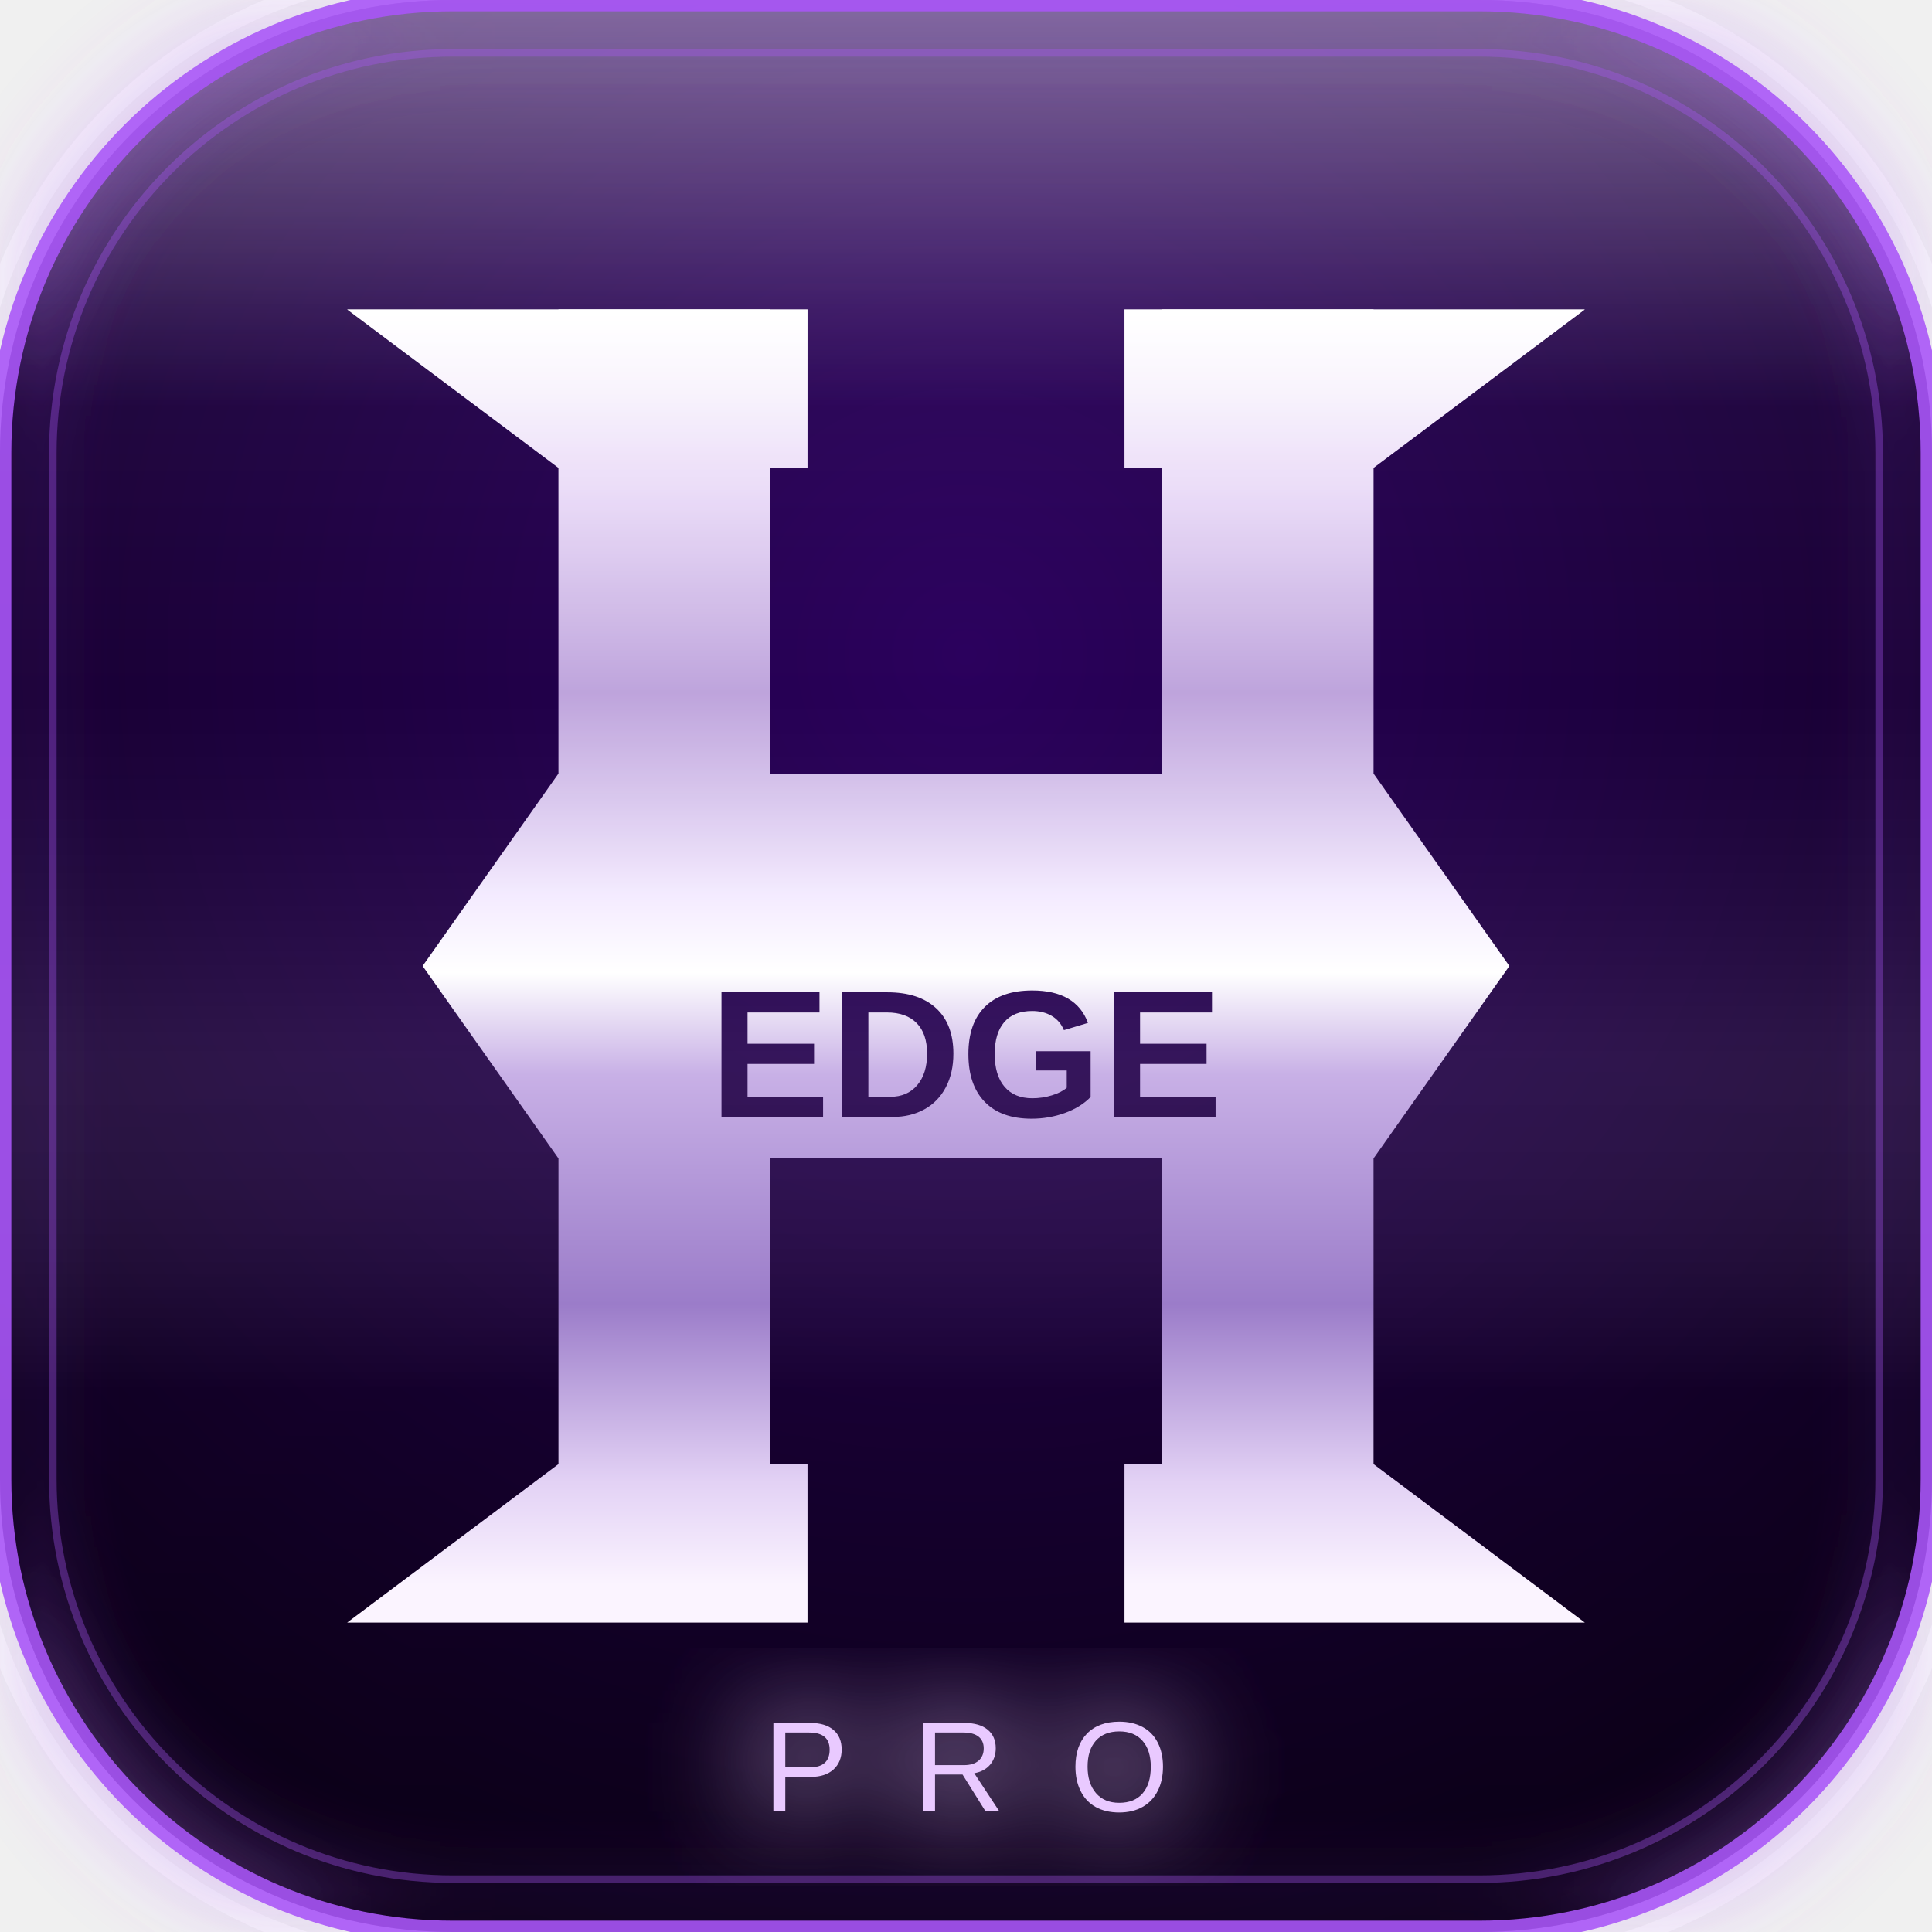
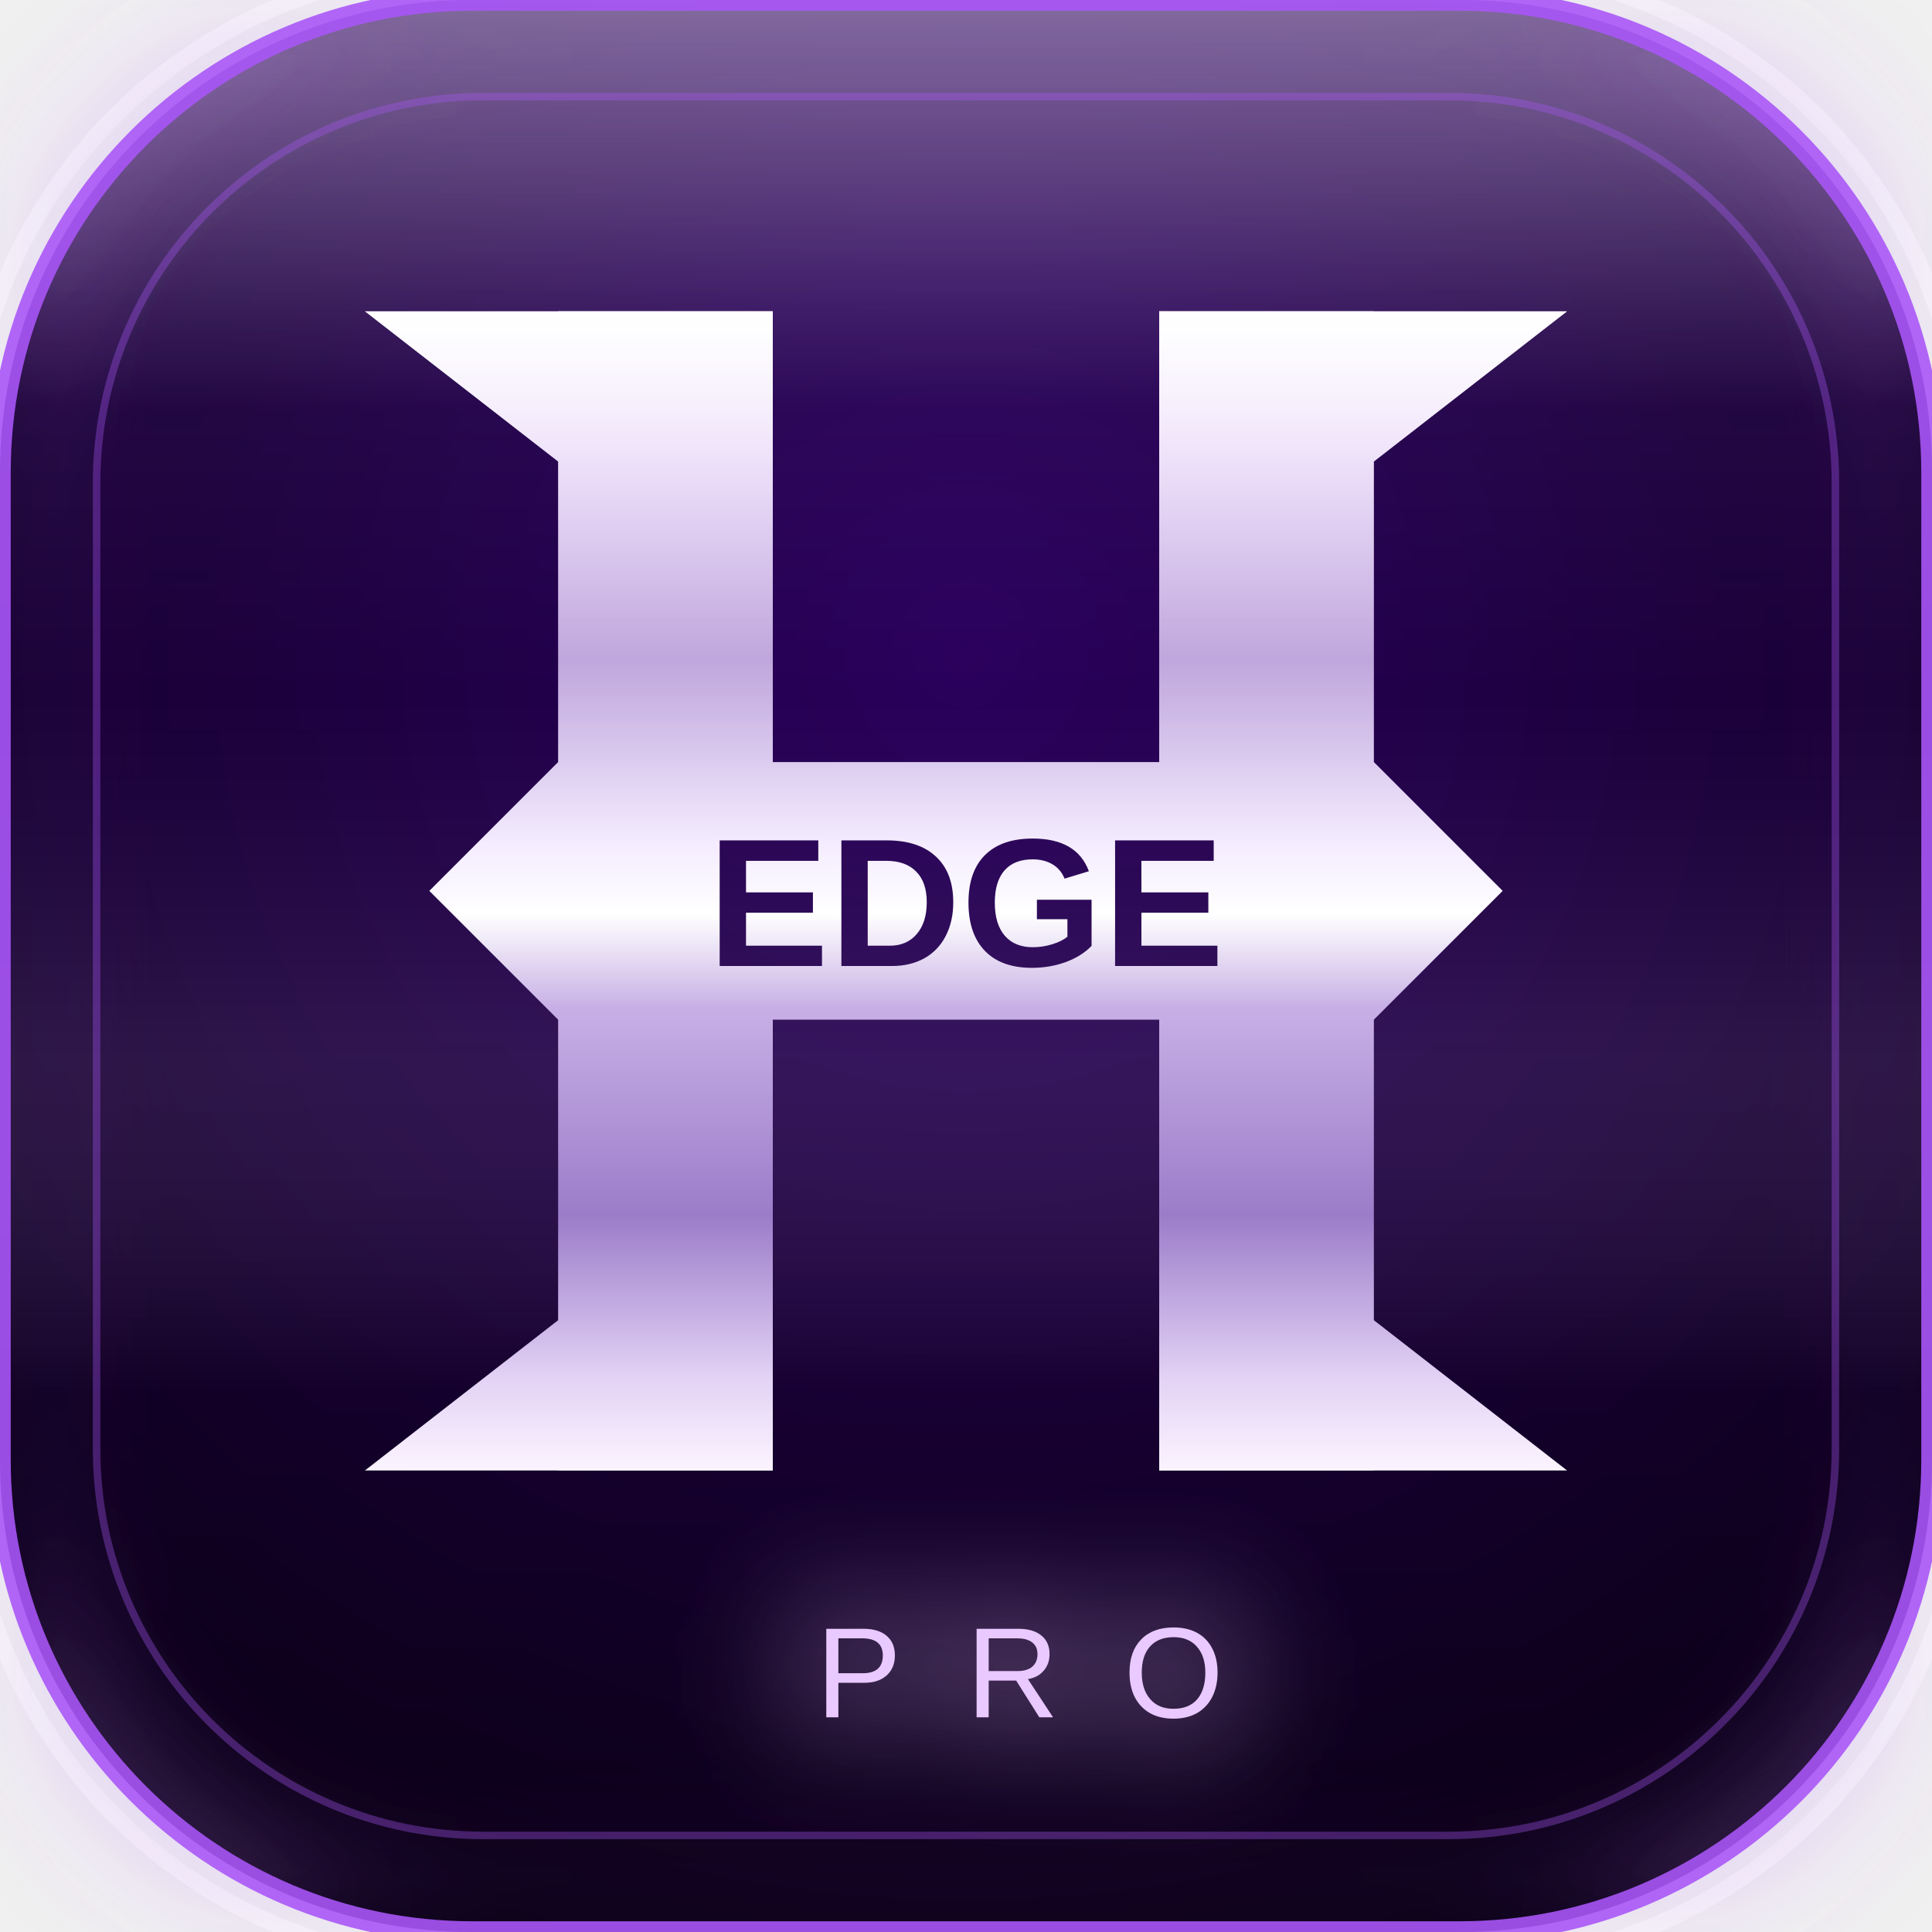
- <svg xmlns="http://www.w3.org/2000/svg" width="512" height="512" viewBox="0 0 512 512">
+ <svg xmlns="http://www.w3.org/2000/svg" width="512" height="512" viewBox="100 40 180 180">
  <defs>
-     <filter id="icon-glow" x="-40%" y="-40%" width="180%" height="180%">
-       <feGaussianBlur stdDeviation="12" result="b" />
+     <filter id="ico-glow" x="-90%" y="-90%" width="280%" height="280%">
+       <feGaussianBlur stdDeviation="6" result="b" />
      <feMerge>
        <feMergeNode in="b" />
        <feMergeNode in="SourceGraphic" />
      </feMerge>
    </filter>
-     <filter id="icon-white-glow" x="-30%" y="-30%" width="160%" height="160%">
-       <feGaussianBlur stdDeviation="10" result="b" />
+     <filter id="ico-white-glow" x="-60%" y="-60%" width="220%" height="220%">
+       <feGaussianBlur stdDeviation="5" result="b" />
      <feMerge>
        <feMergeNode in="b" />
        <feMergeNode in="SourceGraphic" />
      </feMerge>
    </filter>
-     <filter id="icon-bloom" x="-80%" y="-80%" width="260%" height="260%">
-       <feGaussianBlur stdDeviation="14" result="big" />
-       <feGaussianBlur stdDeviation="5" result="small" />
+     <filter id="ico-bloom" x="-150%" y="-150%" width="400%" height="400%">
+       <feGaussianBlur stdDeviation="6" result="big" />
+       <feGaussianBlur stdDeviation="2" result="small" />
      <feMerge>
        <feMergeNode in="big" />
        <feMergeNode in="small" />
        <feMergeNode in="SourceGraphic" />
      </feMerge>
    </filter>
-     <radialGradient id="icon-bg" cx="50%" cy="34%" r="82%">
+     <radialGradient id="ico-bg" cx="50%" cy="34%" r="82%">
      <stop offset="0%" stop-color="#2C0061" />
      <stop offset="100%" stop-color="#0B0016" />
    </radialGradient>
-     <linearGradient id="icon-metal" x1="0" y1="0" x2="0" y2="512" gradientUnits="userSpaceOnUse">
+     <linearGradient id="ico-metal" x1="0" y1="40" x2="0" y2="220" gradientUnits="userSpaceOnUse">
      <stop offset="0%" stop-color="#FFFFFF" stop-opacity="0.16" />
      <stop offset="16%" stop-color="#C9A9F2" stop-opacity="0.06" />
      <stop offset="36%" stop-color="#000000" stop-opacity="0.05" />
      <stop offset="54%" stop-color="#FFFFFF" stop-opacity="0.08" />
      <stop offset="72%" stop-color="#000000" stop-opacity="0.18" />
      <stop offset="100%" stop-color="#000000" stop-opacity="0.35" />
    </linearGradient>
-     <linearGradient id="icon-rim" x1="0" y1="0" x2="0" y2="108" gradientUnits="userSpaceOnUse">
+     <linearGradient id="ico-rim" x1="0" y1="40" x2="0" y2="78" gradientUnits="userSpaceOnUse">
      <stop offset="0%" stop-color="#E9D5FF" stop-opacity="0.38" />
      <stop offset="100%" stop-color="#E9D5FF" stop-opacity="0" />
    </linearGradient>
-     <linearGradient id="icon-chrome" x1="0" y1="82" x2="0" y2="420" gradientUnits="userSpaceOnUse">
+     <linearGradient id="ico-chrome" x1="0" y1="69" x2="0" y2="177" gradientUnits="userSpaceOnUse">
      <stop offset="0%" stop-color="#FFFFFF" />
      <stop offset="14%" stop-color="#E7D6F7" />
      <stop offset="30%" stop-color="#B79AD8" />
      <stop offset="46%" stop-color="#F4EBFF" />
      <stop offset="52%" stop-color="#FFFFFF" />
      <stop offset="60%" stop-color="#C8B0E6" />
      <stop offset="78%" stop-color="#9B7CC9" />
      <stop offset="92%" stop-color="#E3D2F5" />
      <stop offset="100%" stop-color="#FBF4FF" />
    </linearGradient>
-     <linearGradient id="icon-spec" x1="0" y1="82" x2="0" y2="256" gradientUnits="userSpaceOnUse">
+     <linearGradient id="ico-spec" x1="0" y1="69" x2="0" y2="135" gradientUnits="userSpaceOnUse">
      <stop offset="0%" stop-color="#FFFFFF" stop-opacity="0.6" />
      <stop offset="22%" stop-color="#FFFFFF" stop-opacity="0.18" />
      <stop offset="100%" stop-color="#FFFFFF" stop-opacity="0" />
    </linearGradient>
-     <mask id="icon-edgecut">
-       <rect x="0" y="0" width="512" height="512" fill="#fff" />
-       <text x="256" y="296" text-anchor="middle" font-family="Arial, Helvetica, sans-serif" font-size="48" font-weight="700" fill="#000">EDGE</text>
+     <mask id="ico-edgecut">
+       <rect x="100" y="40" width="180" height="180" fill="#fff" />
+       <text x="190" y="130" text-anchor="middle" font-family="Arial, Helvetica, sans-serif" font-size="17" font-weight="700" fill="#000">EDGE</text>
    </mask>
-     <mask id="icon-hshape">
+     <mask id="ico-hshape">
      <g fill="#fff">
-         <rect x="148" y="82" width="56" height="308" />
-         <rect x="308" y="82" width="56" height="308" />
-         <path d="M148 205 L364 205 L400 256 L364 307 L148 307 L112 256 Z" />
-         <path d="M92  82  L214 82  L214 124 L148 124 Z" />
-         <path d="M420 82  L298 82  L298 124 L364 124 Z" />
-         <path d="M92  430 L214 430 L214 388 L148 388 Z" />
-         <path d="M420 430 L298 430 L298 388 L364 388 Z" />
+         <rect x="152" y="69" width="20" height="108" />
+         <rect x="208" y="69" width="20" height="108" />
+         <path d="M152 111 L228 111 L240 123 L228 135 L152 135 L140 123 Z" />
+         <path d="M134 69 L172 69 L172 83 L152 83 Z" />
+         <path d="M246 69 L208 69 L208 83 L228 83 Z" />
+         <path d="M134 177 L172 177 L172 163 L152 163 Z" />
+         <path d="M246 177 L208 177 L208 163 L228 163 Z" />
      </g>
    </mask>
-     <clipPath id="icon-clip">
-       <rect x="0" y="0" width="512" height="512" rx="120" />
+     <clipPath id="ico-clip">
+       <rect x="100" y="40" width="180" height="180" rx="44" />
    </clipPath>
  </defs>
-   <rect x="0" y="0" width="512" height="512" rx="120" fill="url(#icon-bg)" />
-   <g clip-path="url(#icon-clip)">
-     <rect x="0" y="0" width="512" height="512" fill="url(#icon-metal)" />
-     <rect x="0" y="0" width="512" height="108" fill="url(#icon-rim)" />
+   <rect x="100" y="40" width="180" height="180" rx="44" fill="url(#ico-bg)" />
+   <g clip-path="url(#ico-clip)">
+     <rect x="100" y="40" width="180" height="180" fill="url(#ico-metal)" />
+     <rect x="100" y="40" width="180" height="38" fill="url(#ico-rim)" />
  </g>
-   <rect x="-8" y="-8" width="528" height="528" rx="128" fill="none" stroke="white" stroke-width="4" filter="url(#icon-white-glow)" opacity="0.55" />
-   <rect x="0" y="0" width="512" height="512" rx="120" fill="none" stroke="#A855F7" stroke-width="6" filter="url(#icon-glow)" opacity="0.9" />
-   <rect x="14" y="14" width="484" height="484" rx="106" fill="none" stroke="#A855F7" stroke-width="2" opacity="0.35" />
-   <g mask="url(#icon-edgecut)">
-     <g fill="url(#icon-chrome)">
-       <rect x="148" y="82" width="56" height="308" />
-       <rect x="308" y="82" width="56" height="308" />
-       <path d="M148 205 L364 205 L400 256 L364 307 L148 307 L112 256 Z" />
-       <path d="M92  82  L214 82  L214 124 L148 124 Z" />
-       <path d="M420 82  L298 82  L298 124 L364 124 Z" />
-       <path d="M92  430 L214 430 L214 388 L148 388 Z" />
-       <path d="M420 430 L298 430 L298 388 L364 388 Z" />
+   <rect x="97" y="37" width="186" height="186" rx="47" fill="none" stroke="white" stroke-width="1.5" filter="url(#ico-white-glow)" opacity="0.55" />
+   <rect x="100" y="40" width="180" height="180" rx="44" fill="none" stroke="#A855F7" stroke-width="2" filter="url(#ico-glow)" opacity="0.9" />
+   <rect x="109" y="49" width="162" height="162" rx="36" fill="none" stroke="#A855F7" stroke-width="0.7" opacity="0.35" />
+   <g mask="url(#ico-edgecut)">
+     <g fill="url(#ico-chrome)">
+       <rect x="152" y="69" width="20" height="108" />
+       <rect x="208" y="69" width="20" height="108" />
+       <path d="M152 111 L228 111 L240 123 L228 135 L152 135 L140 123 Z" />
+       <path d="M134 69 L172 69 L172 83 L152 83 Z" />
+       <path d="M246 69 L208 69 L208 83 L228 83 Z" />
+       <path d="M134 177 L172 177 L172 163 L152 163 Z" />
+       <path d="M246 177 L208 177 L208 163 L228 163 Z" />
    </g>
-     <rect x="64" y="82" width="384" height="196" fill="url(#icon-spec)" mask="url(#icon-hshape)" />
+     <rect x="120" y="69" width="140" height="70" fill="url(#ico-spec)" mask="url(#ico-hshape)" />
  </g>
-   <text x="256" y="480" text-anchor="middle" font-family="Arial, Helvetica, sans-serif" font-size="34" font-weight="500" letter-spacing="17" fill="#E9C9FF" filter="url(#icon-bloom)">PRO</text>
+   <text x="195" y="200" text-anchor="middle" font-family="Arial, Helvetica, sans-serif" font-size="12" font-weight="500" letter-spacing="6" fill="#E9C9FF" filter="url(#ico-bloom)">PRO</text>
</svg>
